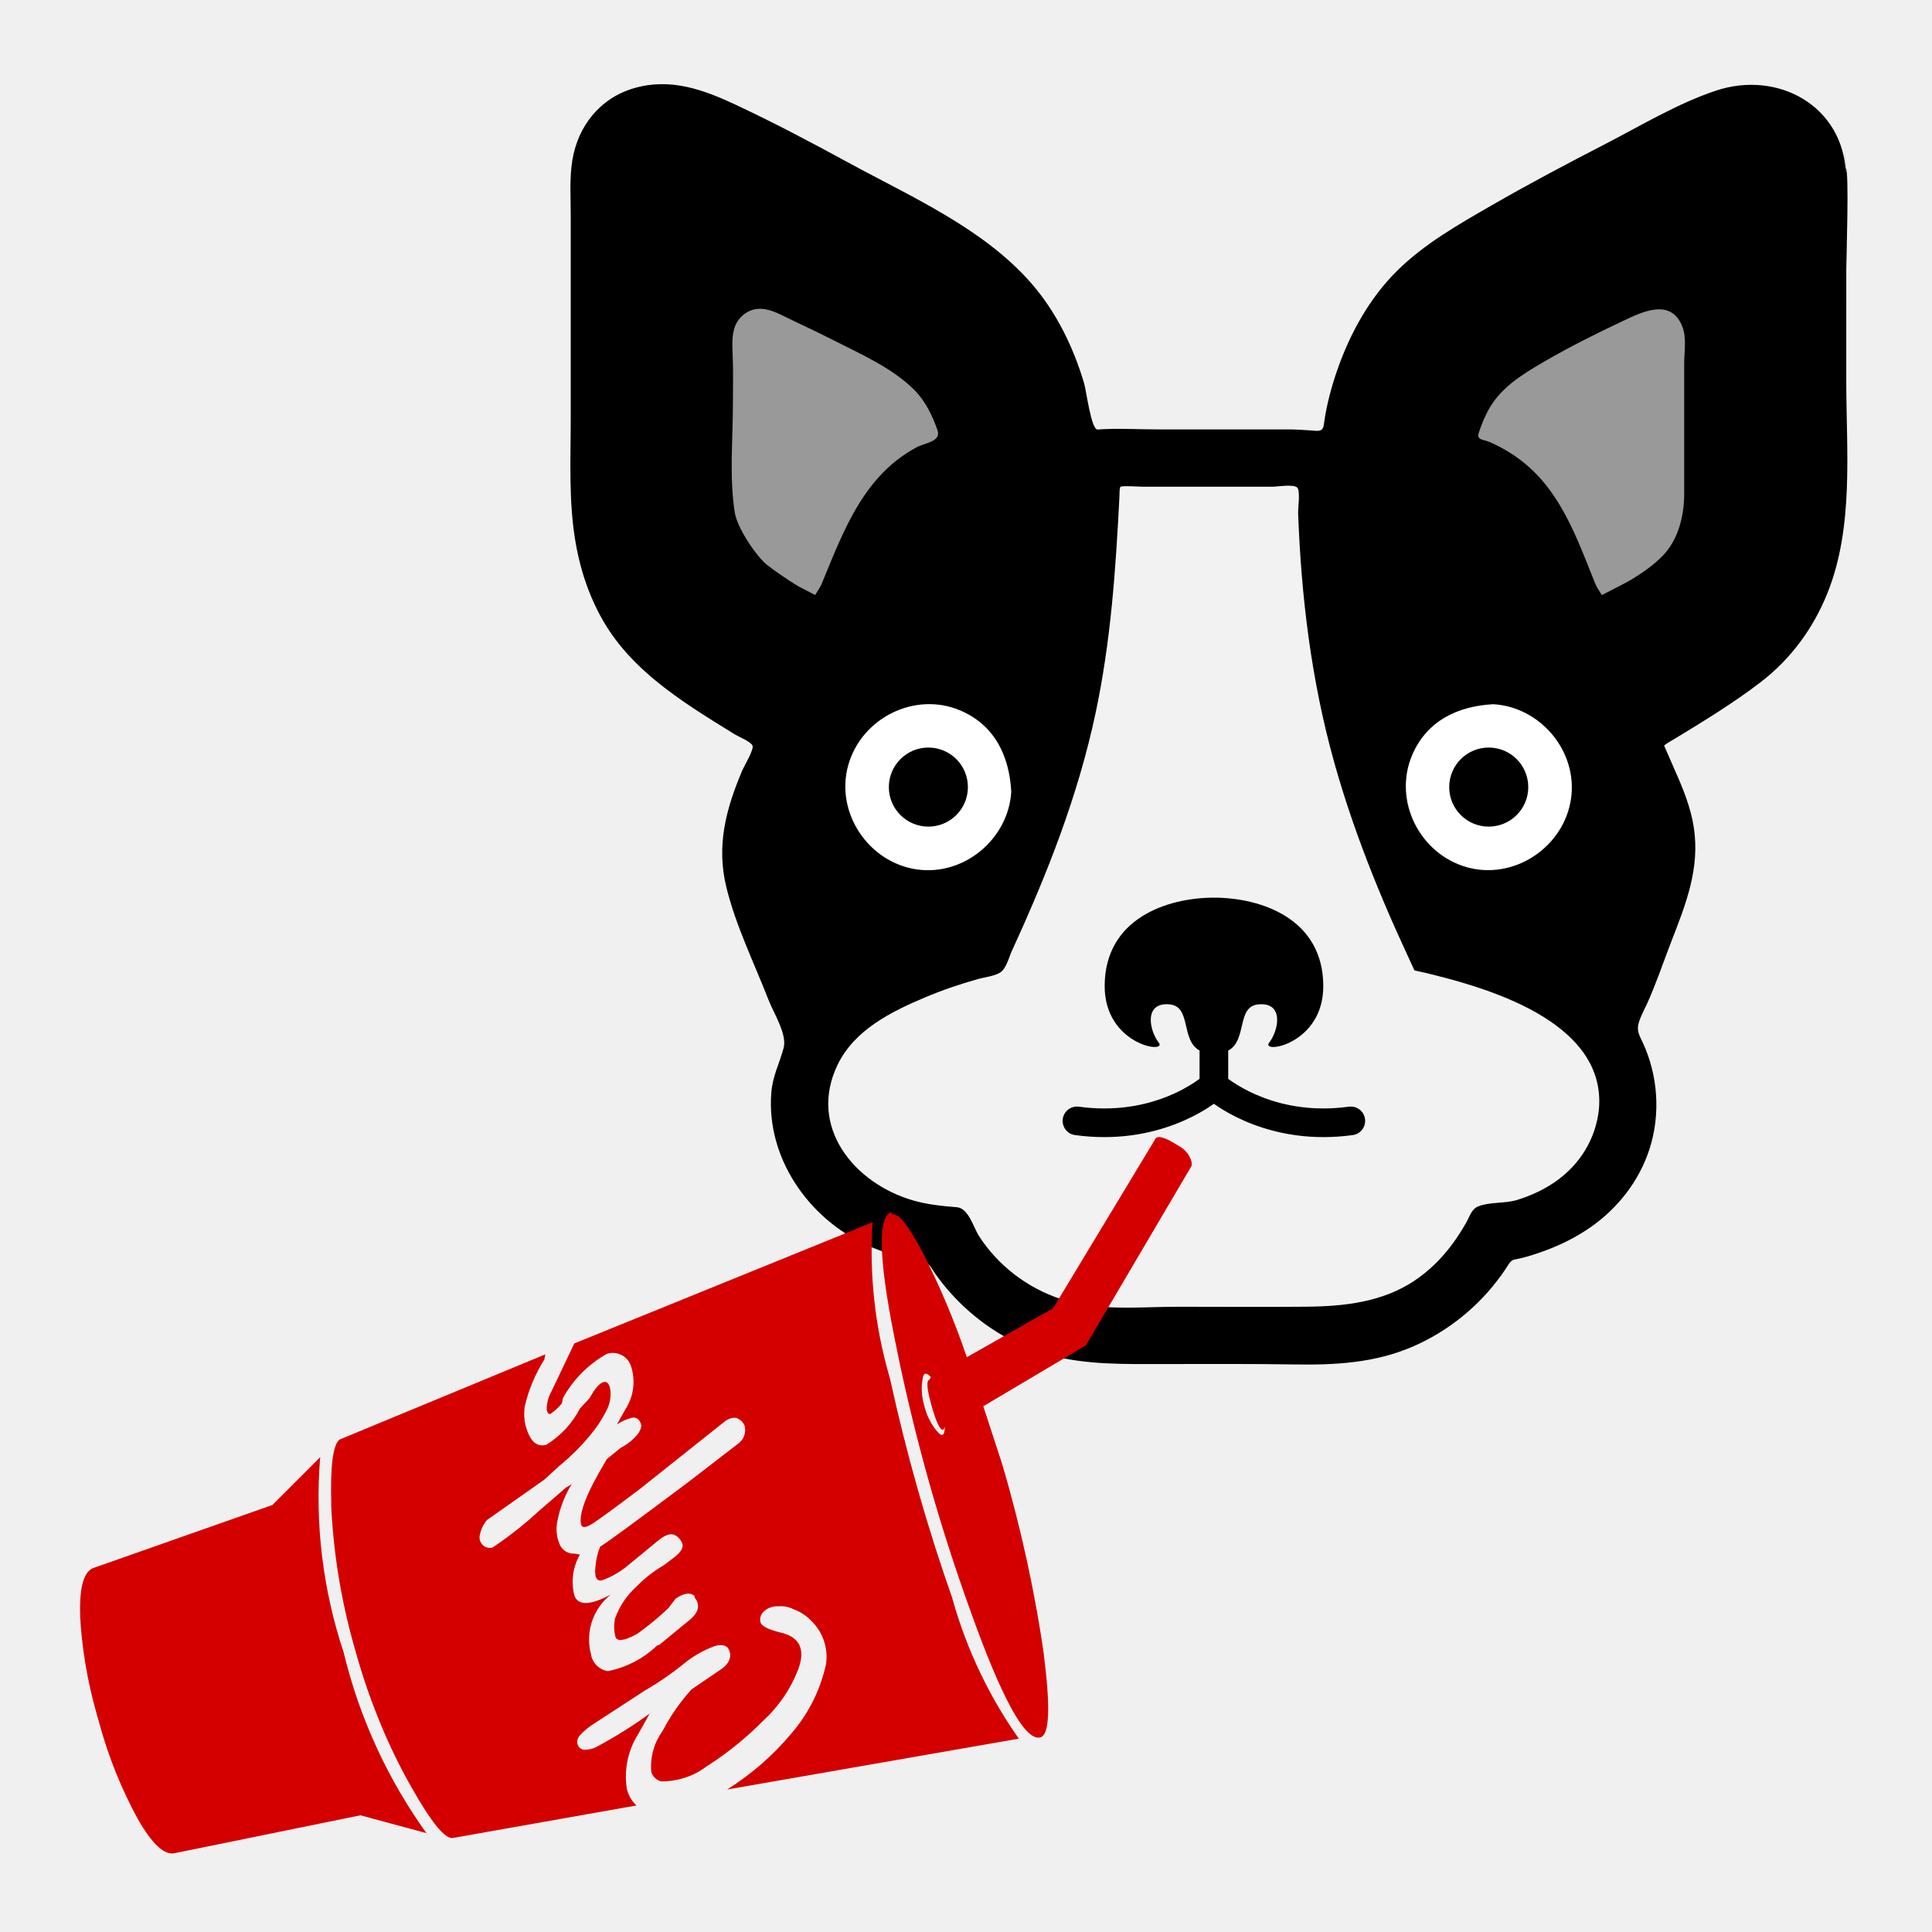
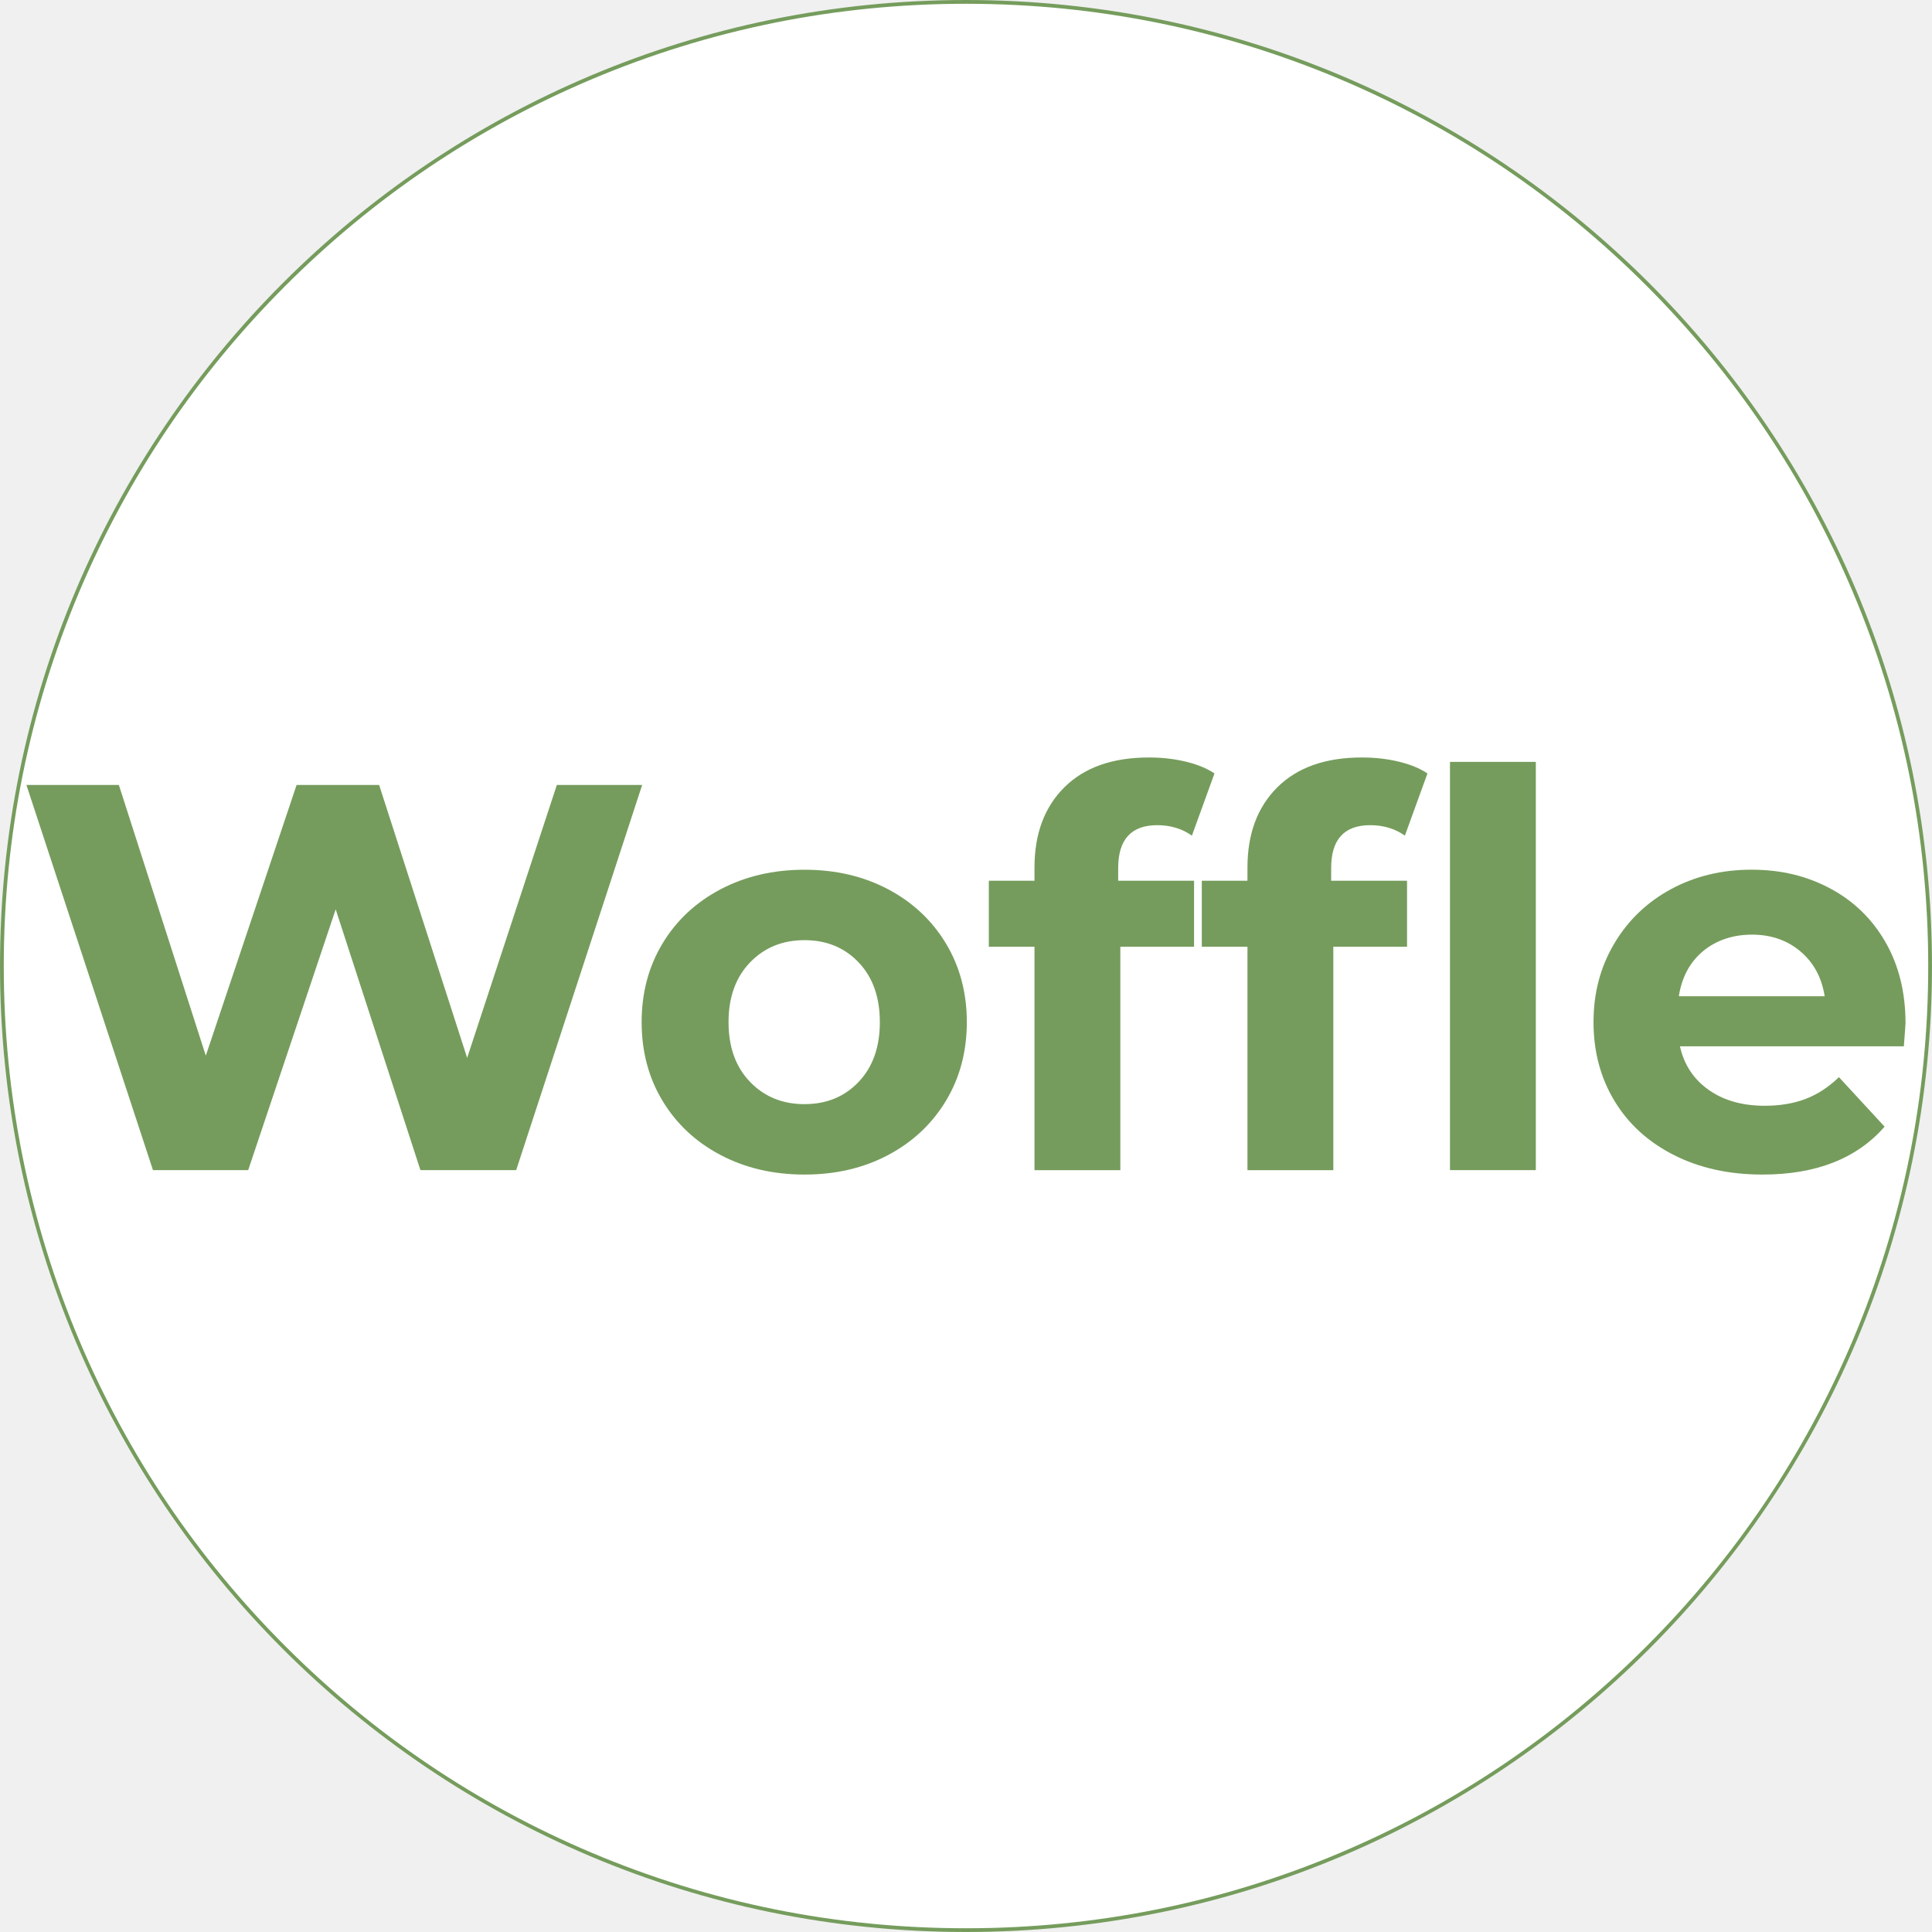
- <svg xmlns="http://www.w3.org/2000/svg" id="SVGRoot" width="512" height="512" version="1.1">
-   <g id="layer1" display="inline">
-     <path id="rect67" fill="none" fill-opacity="1" fill-rule="nonzero" stroke-width="1.742" d="M0 0h512v512H0z" />
-   </g>
-   <g id="layer5" stroke-width="1.067">
-     <path id="path45909" fill="#999" stroke="#000" stroke-linecap="butt" stroke-linejoin="miter" stroke-opacity="1" d="m216.224 158.382-21.147-10.88-5.416-36.3 4.24-29.912 7.89-2.413 26.032 12.813 19.686 13.69 2.602 11.494-10.988 6.75-17.138 25.438-5.761 9.32" />
-     <path id="path45909-9" fill="#999" stroke="#000" stroke-linecap="butt" stroke-linejoin="miter" stroke-opacity="1" d="m424.3 158.404 21.147-10.88 5.415-36.3-4.24-29.911-7.89-2.414L412.7 91.713l-19.686 13.69-2.603 11.494 10.988 6.75 17.138 25.438 5.762 9.32" />
-     <path id="path46111" fill="#f2f2f2" stroke="#000" stroke-linecap="butt" stroke-linejoin="miter" stroke-opacity="1" d="m289.653 124.265 59.41-.176 25.425 116.935 30.231 18.412 22.038 17.407 6.801 19.506-13.756 23.85-26.931 9.561-20.268 20.63-58.715 3.951-51.67-9.025-17.277-19.384-29.25-18.307-2.991-22.992 9.91-25.626 41.286-20.848 16.046-40.213z" />
-     <circle id="path46354" cx="245.655" cy="206.67" r="25.023" fill="#fff" fill-opacity="1" fill-rule="nonzero" stroke="none" />
-     <circle id="path46356" cx="395.94" cy="207.737" r="23.23" fill="#fff" fill-opacity="1" fill-rule="nonzero" stroke="none" />
-   </g>
-   <g id="layer3">
-     <g id="g12468" fill="#1a1a1a" transform="translate(150.724 22.302) scale(.66273)">
-       <path id="path12456" fill="#1a1a1a" d="m84.912 429.181.017.044c-.004-.009-.004-.018-.004-.018l-.013-.026z" class="st0" />
-       <path id="path12458" fill="#1a1a1a" d="m434.209 398.487.018.06c0-.009-.009-.026-.009-.034-.009-.026-.009-.053-.009-.078z" class="st0" />
-       <path id="path12460" fill="#1a1a1a" d="M311.954 408.886c-3.561.487-6.95.704-10.164.704-12.841 0-22.901-3.422-29.764-6.82-3.428-1.694-6.047-3.388-7.768-4.622-.208-.157-.365-.27-.552-.408v-11.268c7.706-4.205 3.223-17.61 11.998-18.488 10.404-1.042 8.319 10.399 4.166 15.603-2.086 4.17 21.85 0 21.85-22.893 0-27.062-24.974-35.394-43.717-35.394-18.731 0-43.7 8.332-43.7 35.394 0 22.893 23.93 27.063 21.849 22.893-4.17-5.204-6.246-16.646 4.162-15.603 8.757.877 4.309 14.222 11.932 18.462v11.294c-1.915 1.424-5.269 3.657-9.96 5.812-6.79 3.119-16.268 6.038-28.122 6.038-3.21 0-6.603-.217-10.165-.704a5.732 5.732 0 0 0-6.451 4.909 5.722 5.722 0 0 0 4.904 6.446c4.078.556 7.988.808 11.711.808 14.904 0 26.75-3.996 34.855-8.01 3.836-1.903 6.816-3.796 8.958-5.308 2.146 1.512 5.125 3.406 8.962 5.308 8.105 4.014 19.947 8.01 34.851 8.01 3.718 0 7.628-.252 11.711-.808a5.721 5.721 0 0 0 4.908-6.446c-.424-3.137-3.317-5.326-6.454-4.909z" class="st0" />
-       <path id="path12462" fill="#1a1a1a" d="M127.999 281.089c0 8.731 7.072 15.804 15.816 15.804 8.718 0 15.799-7.072 15.799-15.804s-7.08-15.812-15.799-15.812c-8.745 0-15.816 7.08-15.816 15.812z" class="st0" />
-       <path id="path12464" fill="#1a1a1a" d="M510.853 74.363c0-3.31 1.216-40.146-.182-40.737v.051c.078.296.078 1.773.06 2.12 0-.277-.018-1.094-.06-2.12-.009-.034-.009-.078-.027-.078.009 0 .018.018.027.027-.174-4.709-.6-13.78.052 2.233-1.104-27.289-27.246-41.502-52.006-33.257-15.352 5.117-29.929 13.952-44.282 21.355-15.222 7.854-30.382 15.864-45.229 24.412-13.301 7.671-27.08 15.447-38.052 26.341-10.878 10.799-18.575 24.683-23.649 39.052-2.545 7.237-4.552 14.734-5.56 22.354-.4 3.05-2.259 2.563-5.03 2.363-3.158-.217-6.199-.425-9.374-.425h-52.444c-7.81 0-15.834-.539-23.618.052-2.541.191-4.522-15.499-5.36-18.348-4.284-14.543-11.194-28.748-21.225-40.216-19.135-21.876-47.857-34.438-72.921-48.087-14.838-8.089-29.785-15.979-45.084-23.163-13.141-6.168-26.35-10.946-40.933-6.638C12.464 5.634 3.646 16.78 1.427 30.481.245 37.805.797 45.423.797 52.808v80.284c0 16.855-.934 34.022 2.024 50.702 2.602 14.63 8.153 28.808 17.545 40.433 8.283 10.26 18.879 18.331 29.816 25.559 5.335 3.518 10.786 6.864 16.225 10.226 1.507.93 6.398 2.876 7.076 4.509.647 1.538-3.41 8.279-4.066 9.826-6.538 15.412-10.483 30.077-6.39 46.792 3.796 15.526 11.155 30.355 16.924 45.22 1.916 4.935 7.41 13.57 5.991 18.948-1.664 6.291-4.427 11.295-4.948 18.01-2.015 25.899 14.644 49.964 37.692 60.684 7.202 3.354 14.987 5.552 22.824 6.776 2.667.417 3.47 2.659 4.848 4.632a86.35 86.35 0 0 0 7.641 9.409c10.126 10.816 23.105 19.138 37.406 23.162 15.394 4.326 31.55 3.814 47.387 3.814 17.206 0 34.417-.113 51.619.166 16.229.269 32.058-.626 47.14-7.159 14.126-6.134 26.463-16.117 35.428-28.644a80.897 80.897 0 0 0 2.937-4.37c1.312-2.084 2.398-1.694 4.709-2.268 3.414-.851 6.776-1.946 10.069-3.171 6.298-2.354 12.363-5.394 17.889-9.244 10.92-7.602 19.452-18.513 23.57-31.232 4.492-13.874 3.458-29.416-2.685-42.64-1.311-2.84-2.536-4.63-1.616-7.819.764-2.711 2.18-5.161 3.336-7.706 3.666-8.062 6.49-16.602 9.695-24.847 5.856-15.09 11.529-29.216 8.984-45.749-1.207-7.837-4.188-15.152-7.376-22.363a824.585 824.585 0 0 1-4.439-10.174c-.156-.374 3.996-2.675 4.326-2.875 11.607-7.063 23.378-14.248 34.169-22.519 12.128-9.296 21.103-21.519 26.785-35.68 10.642-26.594 7.524-56.696 7.524-84.732-.003-14.797-.003-29.602-.003-44.405zM337.279 268.248c5.986-13.961 18.54-19.539 32.415-20.303 18.8 1.086 33.744 18.714 31.119 37.601-2.693 19.434-22.71 32.918-41.692 27.583-18.914-5.299-29.634-26.706-21.842-44.881zm-160.325 14.666c-1.09 18.792-18.718 33.735-37.6 31.119-19.435-2.702-32.918-22.718-27.593-41.701 5.3-18.914 26.715-29.643 44.89-21.85 13.957 5.986 19.534 18.548 20.303 32.432zM91.658 200.77c-.018-.009-.036-.027-.053-.035.348.226.543.357.053.035zm7.176 4.562a1047.372 1047.372 0 0 1-7.992-5.1c-3.914-2.519-7.767-5.064-11.447-7.914-4.196-3.258-11.984-14.709-12.98-20.912-2.254-14.066-.773-29.208-.773-43.422 0-6.568.196-13.162-.095-19.73-.252-5.63-.621-11.963 4.17-15.924 4.87-4.04 10.266-2.545 15.404 0 6.62 3.276 13.353 6.308 19.934 9.661 11.033 5.638 24.356 11.408 33.183 20.338 4.383 4.43 7.254 10.313 9.24 16.16 1.503 4.448-5.117 4.978-8.301 6.681-23.155 12.326-30.695 37.582-40.343 60.162zM411.951 409.85c0 .018-.009.044-.018.078.009-.009.009-.017.009-.017-.009.035-.009.121-.026.243-.018.182-.027.278.035-.27-1.938 18.627-.287 2.624-.035.27 0-.07.017-.157.017-.226-1.233 11.833-7.636 22.146-17.358 28.913-4.657 3.241-9.87 5.639-15.273 7.316-5.091 1.572-10.999.677-15.829 2.693-2.477 1.034-3.284 4.075-4.518 6.238-1.633 2.893-3.406 5.708-5.37 8.392-4.257 5.83-9.409 10.991-15.429 15.005-12.823 8.557-28.01 10.234-43.057 10.382-17.098.156-34.199.017-51.293.017-15.633 0-31.858 1.903-46.984-3.067-13.366-4.388-25.151-13.371-32.778-25.212-2.18-3.38-4.157-11.138-8.827-11.512-5.925-.486-11.664-1.042-17.41-2.693-23.653-6.776-42.393-29.556-30.212-54.446 6.746-13.779 21.185-20.99 34.829-26.75 6.911-2.92 14.027-5.334 21.242-7.368 2.75-.773 6.281-1.068 8.762-2.545 2.523-1.502 3.614-6.203 4.747-8.67 14.161-30.807 26.468-62.022 33.527-95.287 6.082-28.652 8.036-57.427 9.513-86.583.057-1.138-.056-2.606.352-3.692.222-.582 8.232-.087 8.961-.087h51.879c2.015 0 8.392-1.129 9.908.357 1.294 1.26.283 8.331.343 10.043 1.204 33.595 5.304 67.131 14.361 99.562 4.326 15.507 9.635 30.729 15.611 45.68a612.838 612.838 0 0 0 9.088 21.468 861.582 861.582 0 0 0 4.891 10.739c.86 1.858 1.712 3.718 2.563 5.568 2.572.556 5.143 1.147 7.706 1.79 25.396 6.315 68.939 20.171 66.073 53.671zm34.099-243.57c0-.208-.009-.434-.009-.66v-.018c0 .252.009.486.009.678zm-.009-54.708v18.731c0 11.103-.017 22.206 0 33.309.026 8.792-2.259 18.462-8.566 24.942-6.985 7.185-16.298 11.52-24.673 16.812-8.323-19.504-14.405-41.415-31.954-54.856-3.945-3.023-8.245-5.56-12.823-7.488-2.346-.991-5.039-.669-4.136-3.528.93-2.936 2.085-5.804 3.51-8.549 4.795-9.278 13.474-14.63 22.223-19.738 10.304-6.021 20.99-11.346 31.78-16.438 7.697-3.631 19.113-9.374 23.787 1.903 1.93 4.64.852 10.044.852 14.9z" class="st0" />
-       <path id="path12466" fill="#1a1a1a" d="M367.869 296.892c8.74 0 15.82-7.072 15.82-15.804s-7.08-15.812-15.82-15.812c-8.723 0-15.794 7.08-15.794 15.812-.001 8.732 7.071 15.804 15.794 15.804z" class="st0" />
+ <svg xmlns="http://www.w3.org/2000/svg" width="512" height="512" viewBox="0 0 512 512">
+   <g id="_Слой_2">
+     <g>
+       <path d="M256,511.5c-68.25,0-132.41-26.58-180.67-74.83C27.08,388.41.5,324.25.5,256S27.08,123.59,75.33,75.33C123.59,27.08,187.75.5,256,.5s132.41,26.58,180.67,74.83c48.26,48.26,74.83,112.42,74.83,180.67s-26.58,132.41-74.83,180.67c-48.26,48.26-112.42,74.83-180.67,74.83Z" fill="#fff" stroke-width="0" />
+       <path d="M256,1c34.43,0,67.82,6.74,99.26,20.04,30.37,12.84,57.64,31.23,81.05,54.65,23.42,23.42,41.81,50.69,54.65,81.06,13.3,31.44,20.04,64.83,20.04,99.26s-6.74,67.82-20.04,99.26c-12.84,30.37-31.23,57.64-54.65,81.05s-50.69,41.81-81.05,54.65c-31.44,13.3-64.83,20.04-99.26,20.04s-67.82-6.74-99.26-20.04c-30.37-12.84-57.64-31.23-81.06-54.65-23.42-23.42-41.81-50.69-54.65-81.05C7.74,323.82,1,290.43,1,256s6.74-67.82,20.04-99.26c12.84-30.37,31.23-57.64,54.65-81.06,23.42-23.42,50.69-41.81,81.06-54.65C188.18,7.74,221.57,1,256,1M256,0C114.62,0,0,114.62,0,256s114.62,256,256,256,256-114.62,256-256S397.38,0,256,0h0Z" fill="#759c5c" stroke-width="0" />
    </g>
  </g>
-   <g id="layer2">
-     <g id="g12451" fill="#d40000" transform="scale(-13.29564 13.29564) rotate(-74.181 8.546 34.045)">
-       <path id="path12442" fill="#d40000" d="M9.288 18.319a9.777 9.777 0 0 1-3.89.61l.02.001a10.331 10.331 0 0 1-3.992-.633l.072.023.703 1.173.282 3.753q0 .328.868.539a8.742 8.742 0 0 0 1.955.216L5.448 24h-.007l.149.001c.687 0 1.356-.077 1.998-.224l-.06.012q.868-.211.868-.539l.234-3.753zm-8.585-6c.171-.571.411-1.07.716-1.52l-.012.019a3.132 3.132 0 0 1 1.156-1.071l.017-.008a.995.995 0 0 1 .896.049l-.005-.003a.94.94 0 0 1 .326.279l.002.003c.07.076.12.172.14.278l.001.004a.383.383 0 0 1-.025.307l.001-.002a.212.212 0 0 1-.188.118q-.118 0-.305-.328-.282-.516-.8-.141a2.706 2.706 0 0 0-.793.945l-.007.015c-.215.375-.405.81-.547 1.267l-.013.047a1.447 1.447 0 0 0-.105.549c0 .147.021.288.061.422l-.003-.01a.275.275 0 0 0 .24.142c.297-.059.549-.22.725-.443l.002-.003c.239-.226.448-.48.624-.758l.01-.016.234-.703q.094-.234.282-.234.188 0 .188.258a2.111 2.111 0 0 1-.194.74l.006-.013a6.135 6.135 0 0 0-.271.798l-.011.047-.378 1.216a1.274 1.274 0 0 1-.121.263l.003-.006a.198.198 0 0 1-.159.118h-.009a.159.159 0 0 1-.132-.07v-.001a.467.467 0 0 1-.023-.285l-.001.003a9.23 9.23 0 0 1 .373-1.264l-.021.064-.328.328c-.249.28-.594.47-.982.52l-.008.001-.033.001a.665.665 0 0 1-.345-.096l.003.002.375 3.705q.047.234 1.219.516c.85.209 1.826.328 2.83.328h.082-.004.078c1.004 0 1.98-.12 2.915-.345l-.084.017q1.126-.282 1.219-.516l.516-4.409-.094.047c-.226.252-.49.463-.785.626l-.015.008a.984.984 0 0 1-.566.07l.006.001q-.285-.047-.285-.282c.098-.335.277-.62.515-.843l.001-.001.141-.234q.234-.234.234-.352 0-.118-.188-.094a.71.71 0 0 0-.375.188c-.15.138-.282.292-.394.46l-.006.009a4.416 4.416 0 0 0-.389.699l-.011.028-.188.375-.46 1.312a.62.62 0 0 1-.231.21l-.003.002a.213.213 0 0 1-.235 0h.001a.204.204 0 0 1-.091-.164l.047-.141c.122-.354.249-.648.394-.932l-.019.041.328-.703q.047-.188.047-.141c-.183.2-.401.365-.644.487l-.013.006a.757.757 0 0 1-.474.07l.005.001a.303.303 0 0 1-.234-.232v-.002l-.047-.094c-.197.201-.47.326-.773.328q-.305-.047-.16-.703c-.174.41-.569.694-1.031.703h-.001a.401.401 0 0 1-.421-.232l-.001-.003a1.974 1.974 0 0 1 .23-1.09l-.005.011v-.047q.141-.328.328-.75.141-.282.375-.188h.047q.141.094.047.375l-.141.188c-.11.205-.22.452-.314.708l-.014.043q-.094.422.07.422a.79.79 0 0 0 .356-.096l-.004.002c.209-.152.376-.349.489-.577l.004-.009c.107-.182.195-.393.254-.616l.004-.018.094-.24q.094-.234.211-.234a.296.296 0 0 1 .211.093q.094.094 0 .328l-.328.75a1.736 1.736 0 0 0-.14.553v.007q0 .188.328.047c.126-.049.234-.112.33-.19l-.002.002q.047-.188.75-2.017l.469-1.173a.333.333 0 0 1 .318-.235h.011-.001c.055.01.103.035.141.071q.094.07.047.258l-.847 2.026q-.328.844-.4 1.076-.072.232.028.24.328 0 1.079-.8l.047-.047.141-.328c.033-.162.098-.305.189-.428l-.002.003q.094-.094.141-.094.188 0 .188.16v.007a.954.954 0 0 1-.049.304l.002-.007.234-.234a1.006 1.006 0 0 1 .824-.352h-.003a.38.38 0 0 1 .353.378l-.001.023v-.001a2.256 2.256 0 0 1-.609 1.079l-.094.047a1.024 1.024 0 0 0-.139.274l-.002.007q0 .047.094.047c.129-.034.24-.1.328-.188l.8-.703.703-6.379a8.93 8.93 0 0 1-3.022.516H7.69h.004a36.826 36.826 0 0 1-4.61-.006l.106.005h-.075A9.084 9.084 0 0 1 .03 6.428l.063.02zm10.179-6.286h-.047q0-.188-.868-.375a15.556 15.556 0 0 0-2.234-.28l-.042-.002.469-1.92L10.834.594Q10.975.5 10.6.172a.527.527 0 0 0-.278-.159l-.004-.001q-.141-.023-.188.023L7.271 3.028l-.61 2.298-1.219-.048a27.17 27.17 0 0 0-3.987.25l.14-.016q-1.594.234-1.594.516 0 .469 2.814.657a37.31 37.31 0 0 0 5.375-.007l-.121.007q2.814-.186 2.814-.656zm-3.28.234q0 .047-.188.118a1.238 1.238 0 0 1-.418.071h-.029.001-.028c-.15 0-.293-.026-.427-.073l.009.003q-.188-.07-.188-.118 0-.048.141-.094l-.047.047q0 .094.516.094t.516-.094l.047-.047q.091.044.091.09z" />
-     </g>
+   <g id="_Слой_1">
+     <path d="M170.18,208.02l-33.39,102.08h-25.37l-22.46-69.12-23.19,69.12h-25.23L7,208.02h24.5l23.04,71.75,24.06-71.75h21.87l23.33,72.33,23.77-72.33h22.6Z" fill="#759c5c" stroke-width="0" />
+     <path d="M190.96,306.09c-6.56-3.45-11.69-8.24-15.38-14.36-3.7-6.13-5.54-13.07-5.54-20.85s1.85-14.73,5.54-20.85c3.69-6.13,8.82-10.91,15.38-14.36,6.56-3.45,13.97-5.18,22.24-5.18s15.65,1.73,22.17,5.18c6.51,3.45,11.62,8.24,15.31,14.36,3.69,6.12,5.54,13.08,5.54,20.85s-1.85,14.73-5.54,20.85c-3.7,6.12-8.8,10.91-15.31,14.36-6.51,3.45-13.9,5.18-22.17,5.18s-15.68-1.72-22.24-5.18ZM227.56,286.7c3.74-3.94,5.61-9.21,5.61-15.82s-1.87-11.88-5.61-15.82c-3.74-3.94-8.53-5.91-14.36-5.91s-10.65,1.97-14.44,5.91c-3.79,3.94-5.69,9.21-5.69,15.82s1.9,11.88,5.69,15.82c3.79,3.94,8.6,5.91,14.44,5.91s10.62-1.97,14.36-5.91Z" fill="#759c5c" stroke-width="0" />
+     <path d="M296.32,233.4h20.12v17.5h-19.54v59.21h-22.75v-59.21h-12.1v-17.5h12.1v-3.5c0-8.94,2.65-16.04,7.95-21.29,5.3-5.25,12.76-7.87,22.39-7.87,3.4,0,6.63.36,9.7,1.09s5.61,1.77,7.66,3.14l-5.98,16.48c-2.62-1.85-5.69-2.77-9.19-2.77-6.9,0-10.35,3.79-10.35,11.37v3.35Z" fill="#759c5c" stroke-width="0" />
+     <path d="M352.76,233.4h20.12v17.5h-19.54v59.21h-22.75v-59.21h-12.1v-17.5h12.1v-3.5c0-8.94,2.65-16.04,7.95-21.29,5.3-5.25,12.76-7.87,22.39-7.87,3.4,0,6.63.36,9.7,1.09s5.61,1.77,7.66,3.14l-5.98,16.48c-2.62-1.85-5.69-2.77-9.19-2.77-6.9,0-10.35,3.79-10.35,11.37v3.35ZM384.26,201.9h22.75v108.2h-22.75v-108.2Z" fill="#759c5c" stroke-width="0" />
+     <path d="M504.56,277.29h-59.35c1.07,4.86,3.6,8.7,7.58,11.52,3.98,2.82,8.94,4.23,14.87,4.23,4.08,0,7.7-.61,10.86-1.82,3.16-1.21,6.1-3.14,8.82-5.76l12.1,13.12c-7.39,8.46-18.18,12.69-32.37,12.69-8.85,0-16.67-1.72-23.48-5.18-6.81-3.45-12.06-8.24-15.75-14.36-3.7-6.13-5.54-13.07-5.54-20.85s1.82-14.61,5.47-20.78c3.65-6.17,8.65-10.99,15.02-14.44,6.37-3.45,13.49-5.18,21.36-5.18s14.63,1.65,20.85,4.96c6.22,3.31,11.11,8.05,14.66,14.22,3.55,6.18,5.32,13.34,5.32,21.51,0,.29-.15,2.33-.44,6.13ZM451.33,252.06c-3.5,2.92-5.64,6.9-6.42,11.96h38.65c-.78-4.96-2.92-8.92-6.42-11.88-3.5-2.96-7.78-4.45-12.83-4.45s-9.48,1.46-12.98,4.37Z" fill="#759c5c" stroke-width="0" />
  </g>
-   <style id="style12454" type="text/css">.st0{fill:#000}</style>
</svg>
